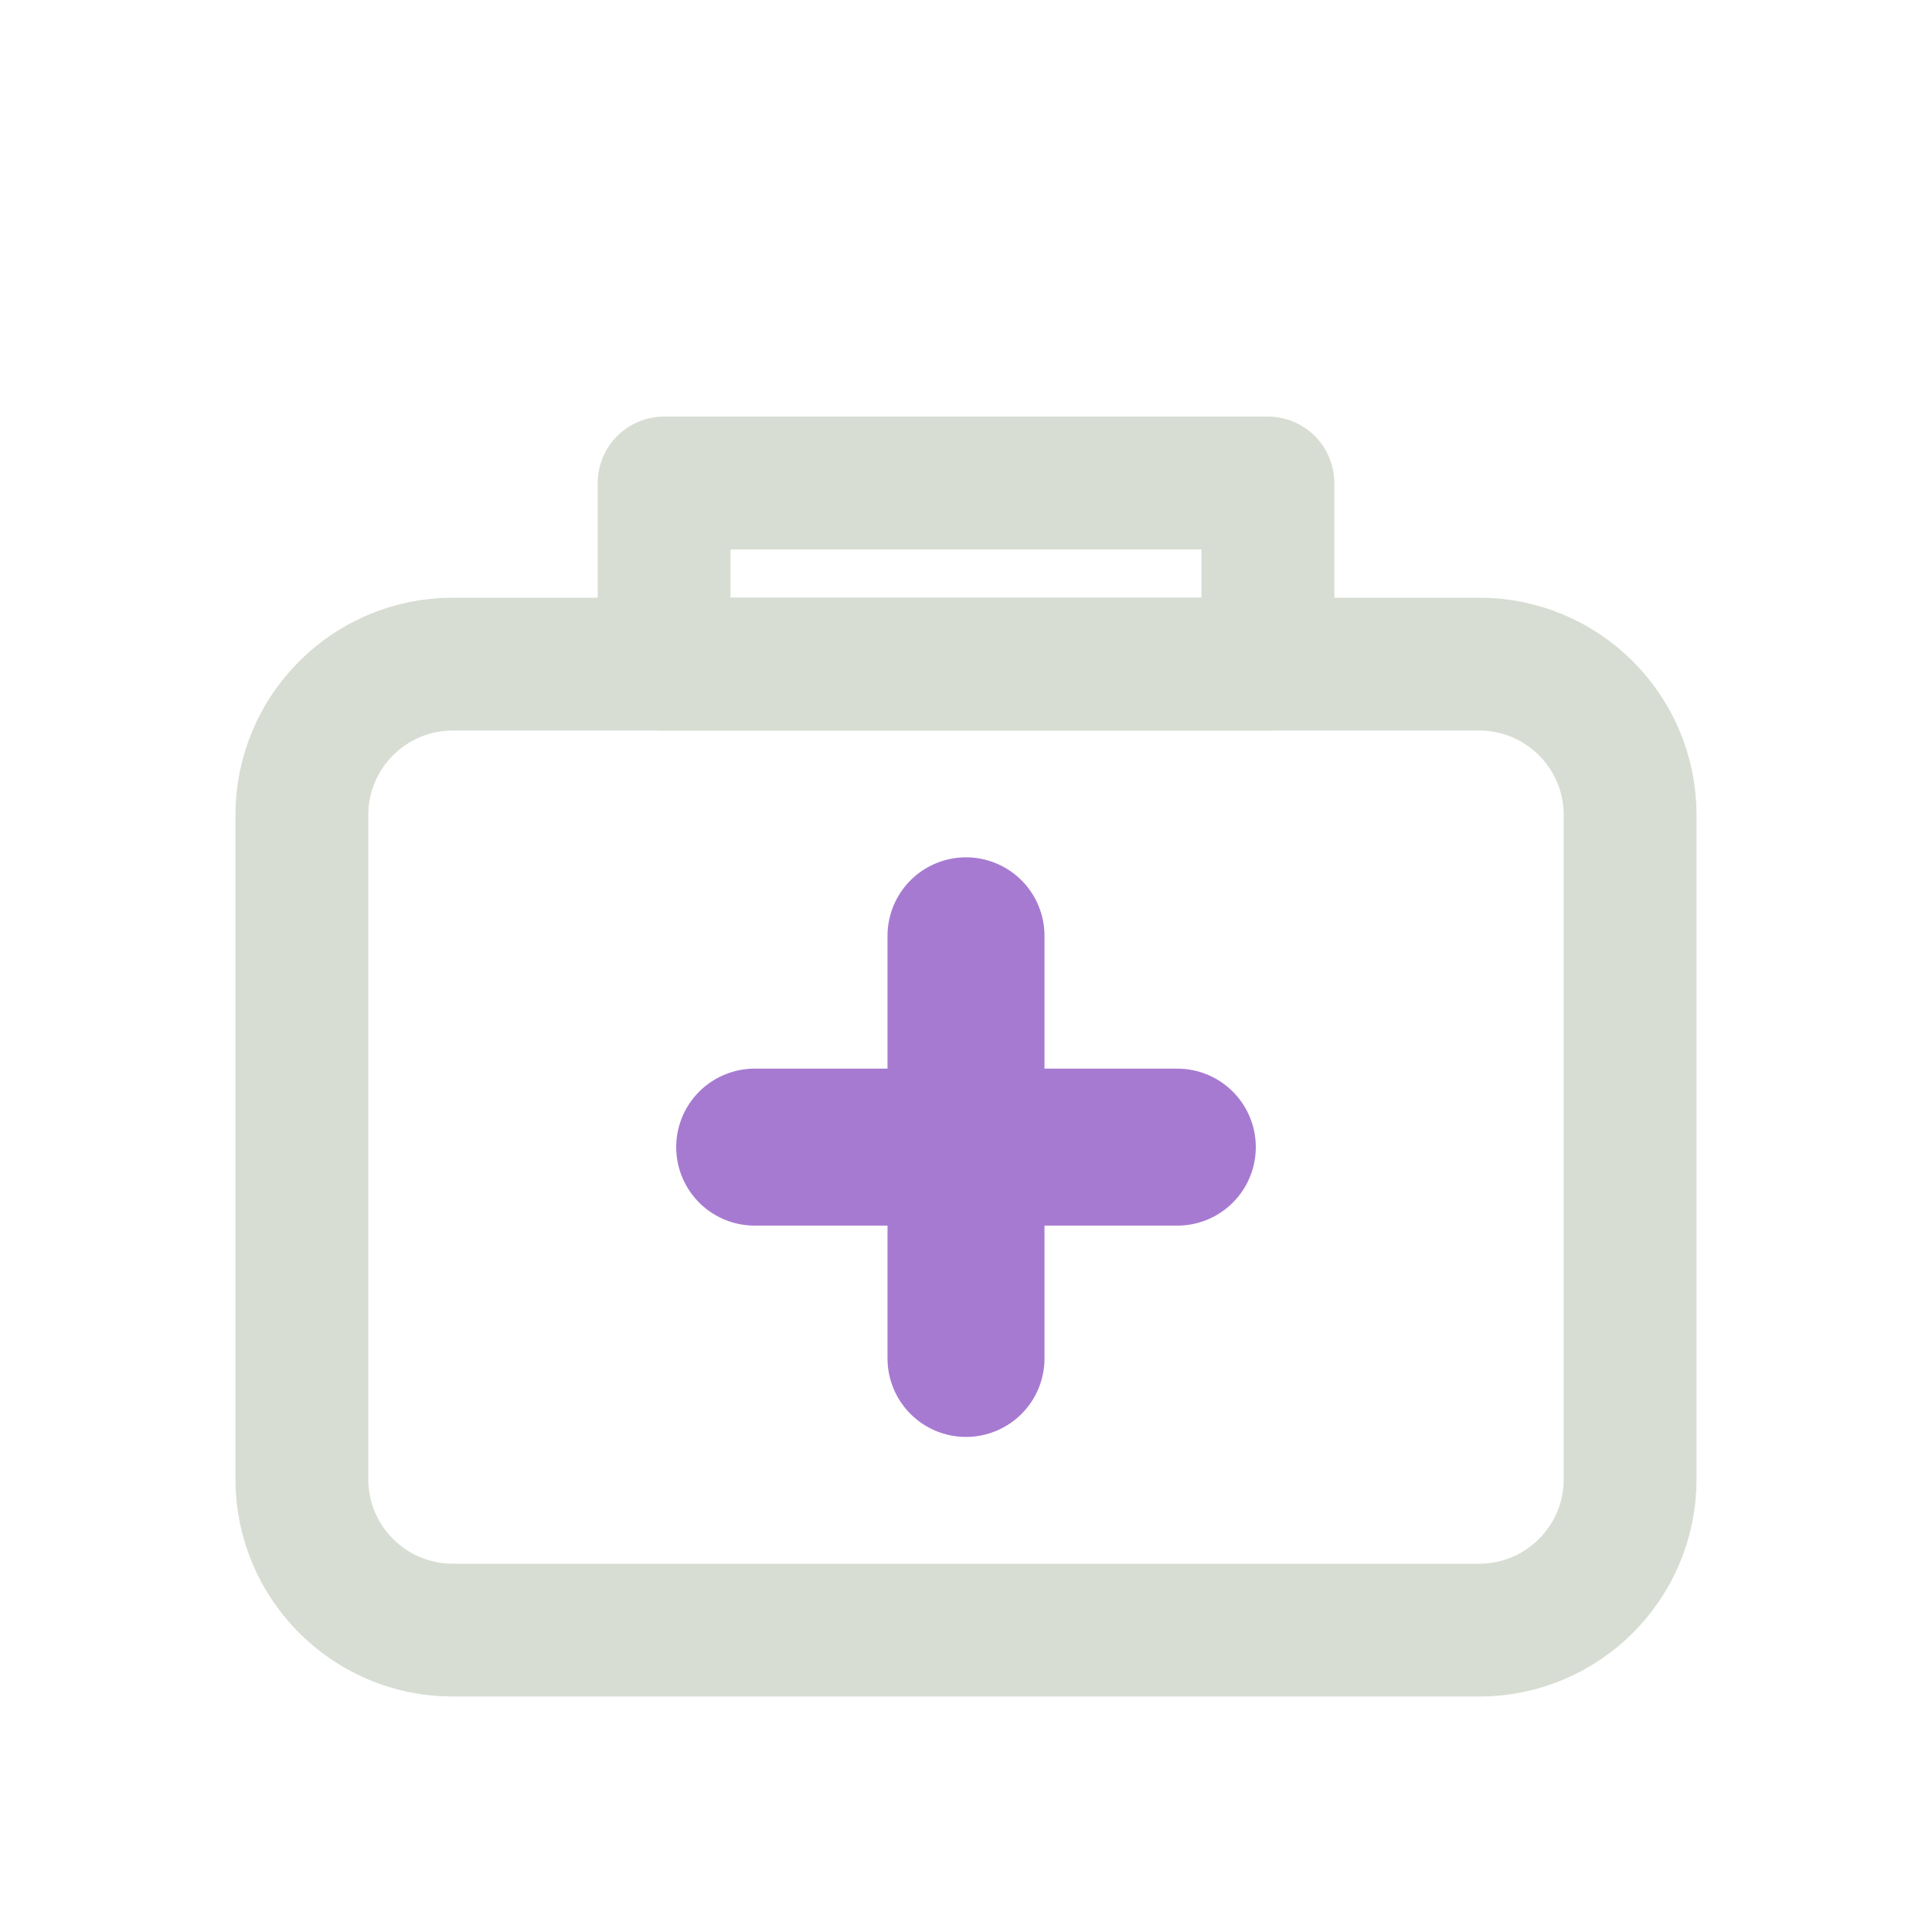
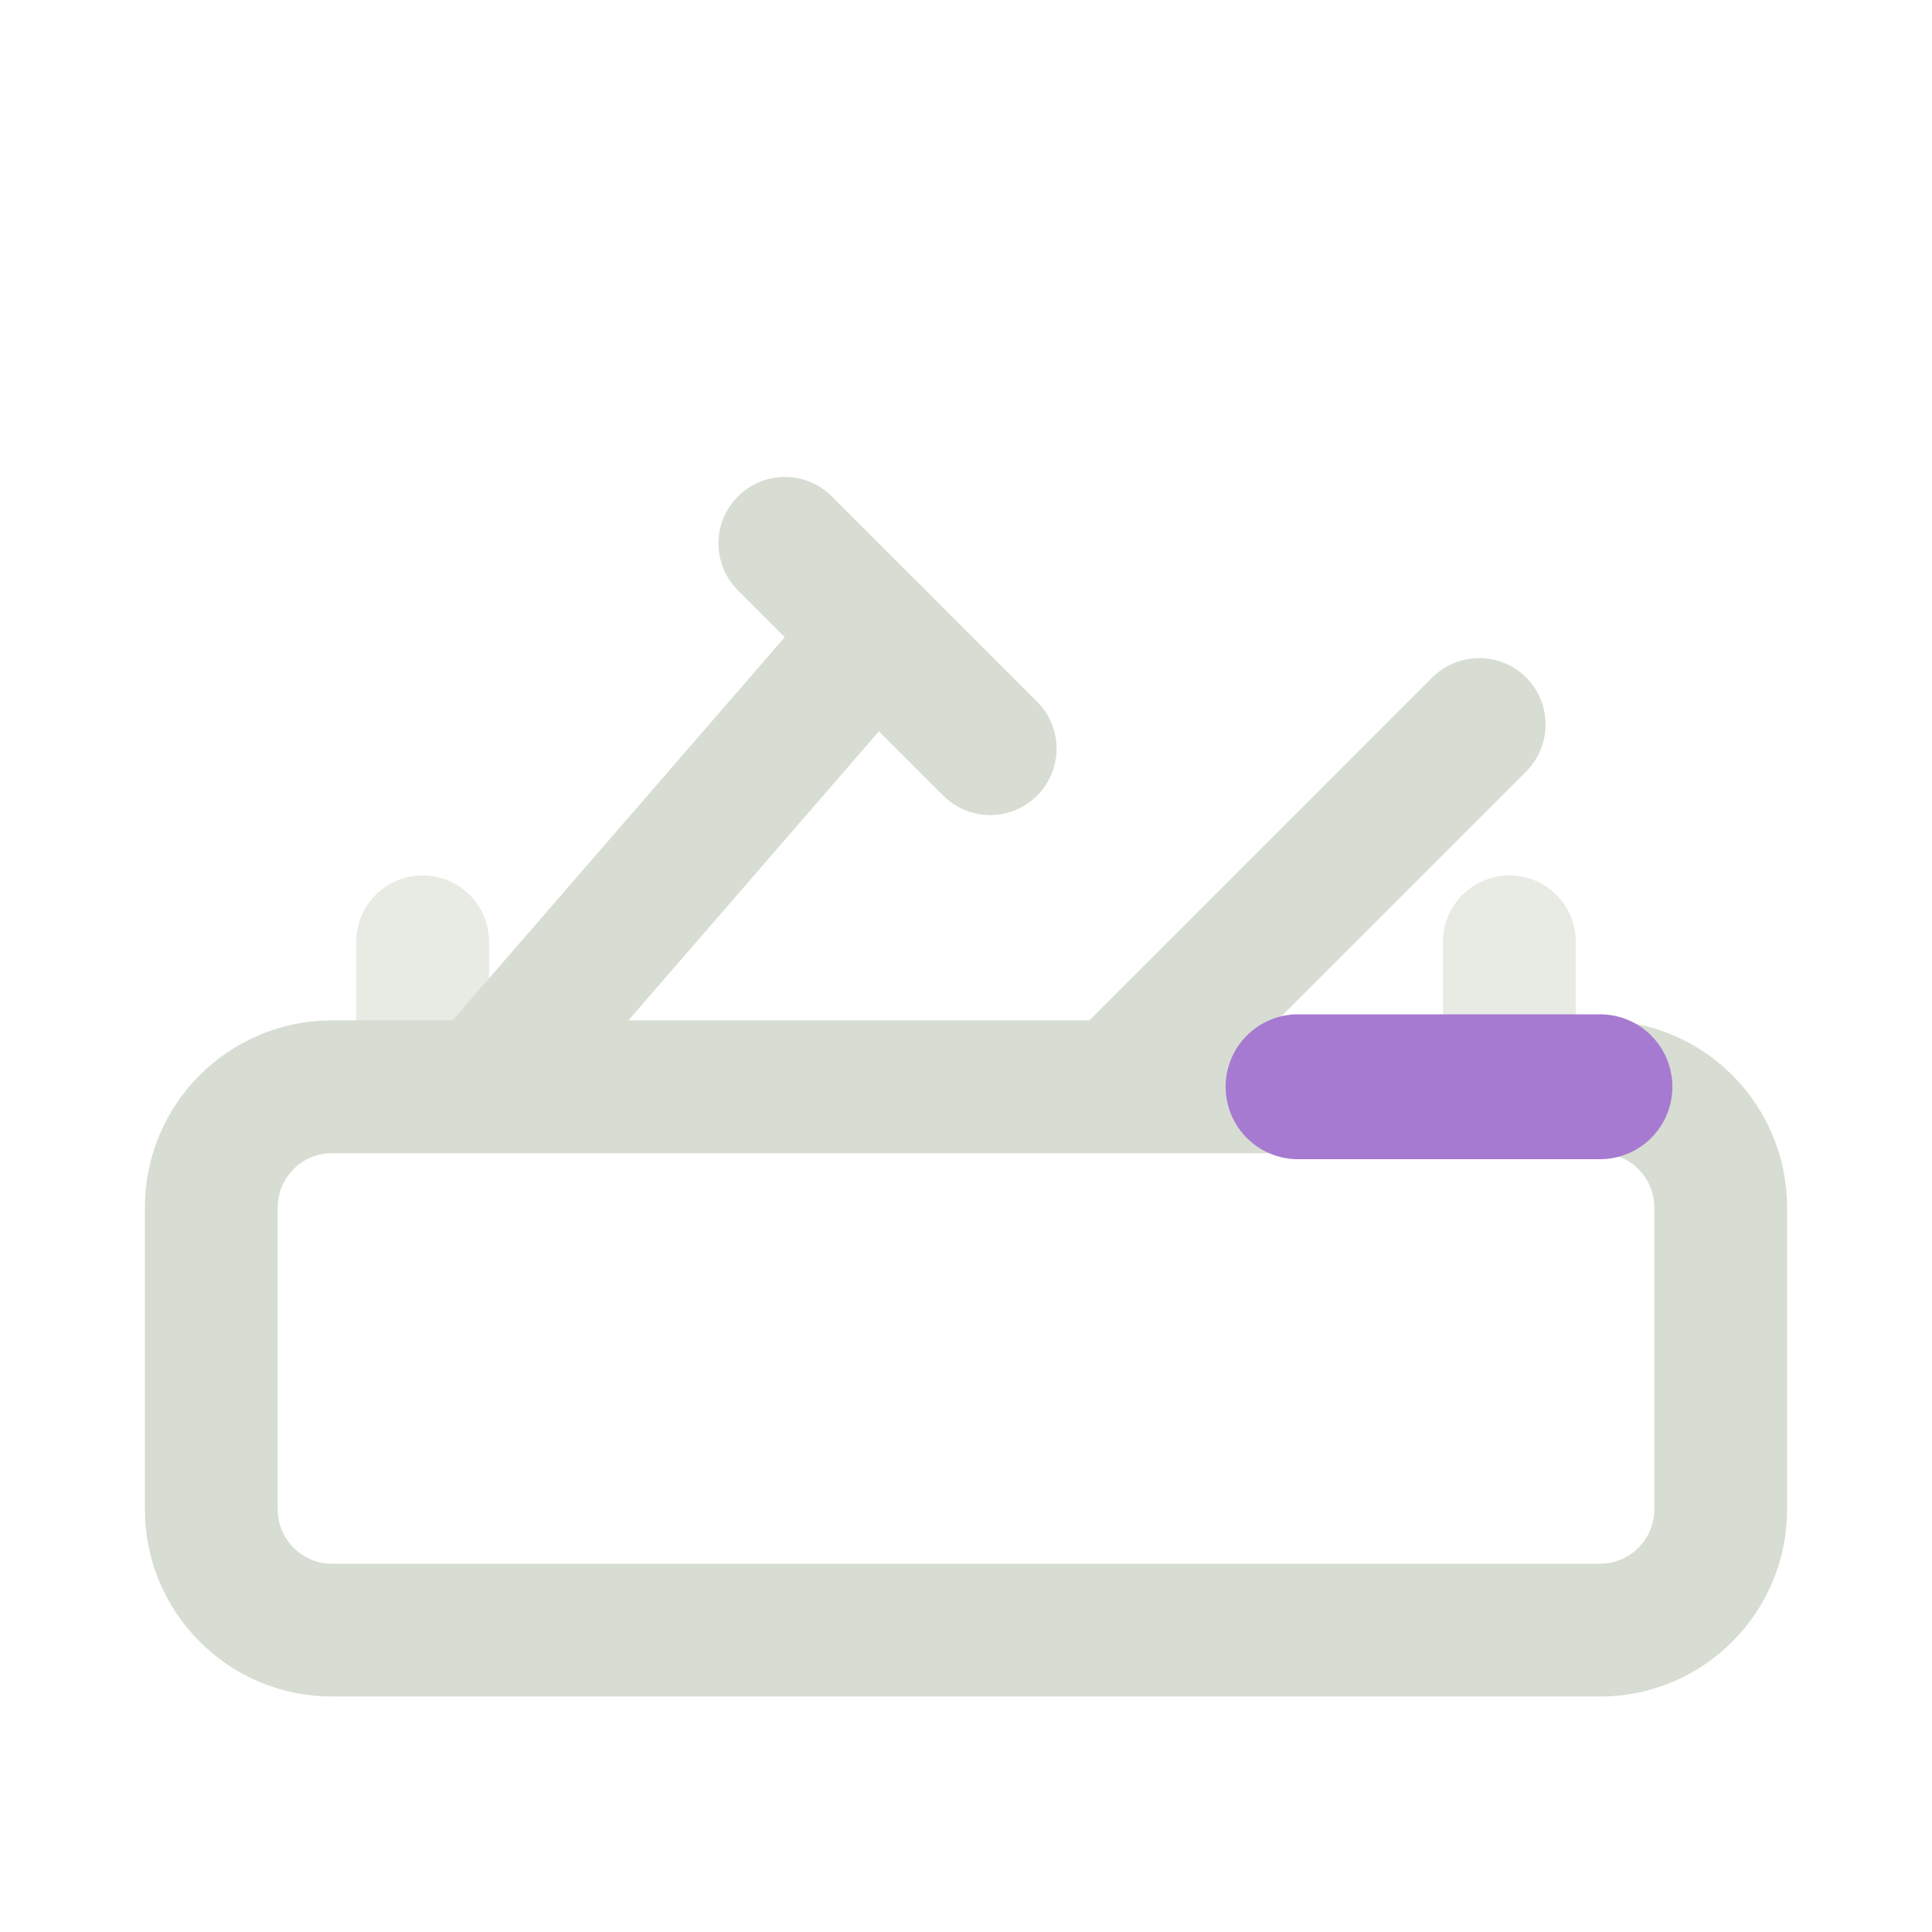
<svg xmlns="http://www.w3.org/2000/svg" viewBox="0 0 32 32" fill="none" stroke="#d7ddd2" stroke-width="2.2" stroke-linecap="round" stroke-linejoin="round">
-   <path d="M11 8h10v3H11z" />
-   <rect x="5" y="11" width="22" height="16" rx="2.5" />
-   <path d="M16 15.5v7M12.5 19h7" stroke="#a77ad1" stroke-width="2.6" />
+   <rect x="3.5" y="18" width="25" height="9" rx="2" />
+   <path d="M7 18v-2.4M25 18v-2.4" opacity=".6" />
+   <path d="M8 18l6.5-7.5" />
+   <path d="M13 9l3.4 3.4" />
+   <path d="M18.5 18l6-6" />
+   <path d="M21.5 18h5" stroke="#a77ad1" stroke-width="2.4" />
</svg>
